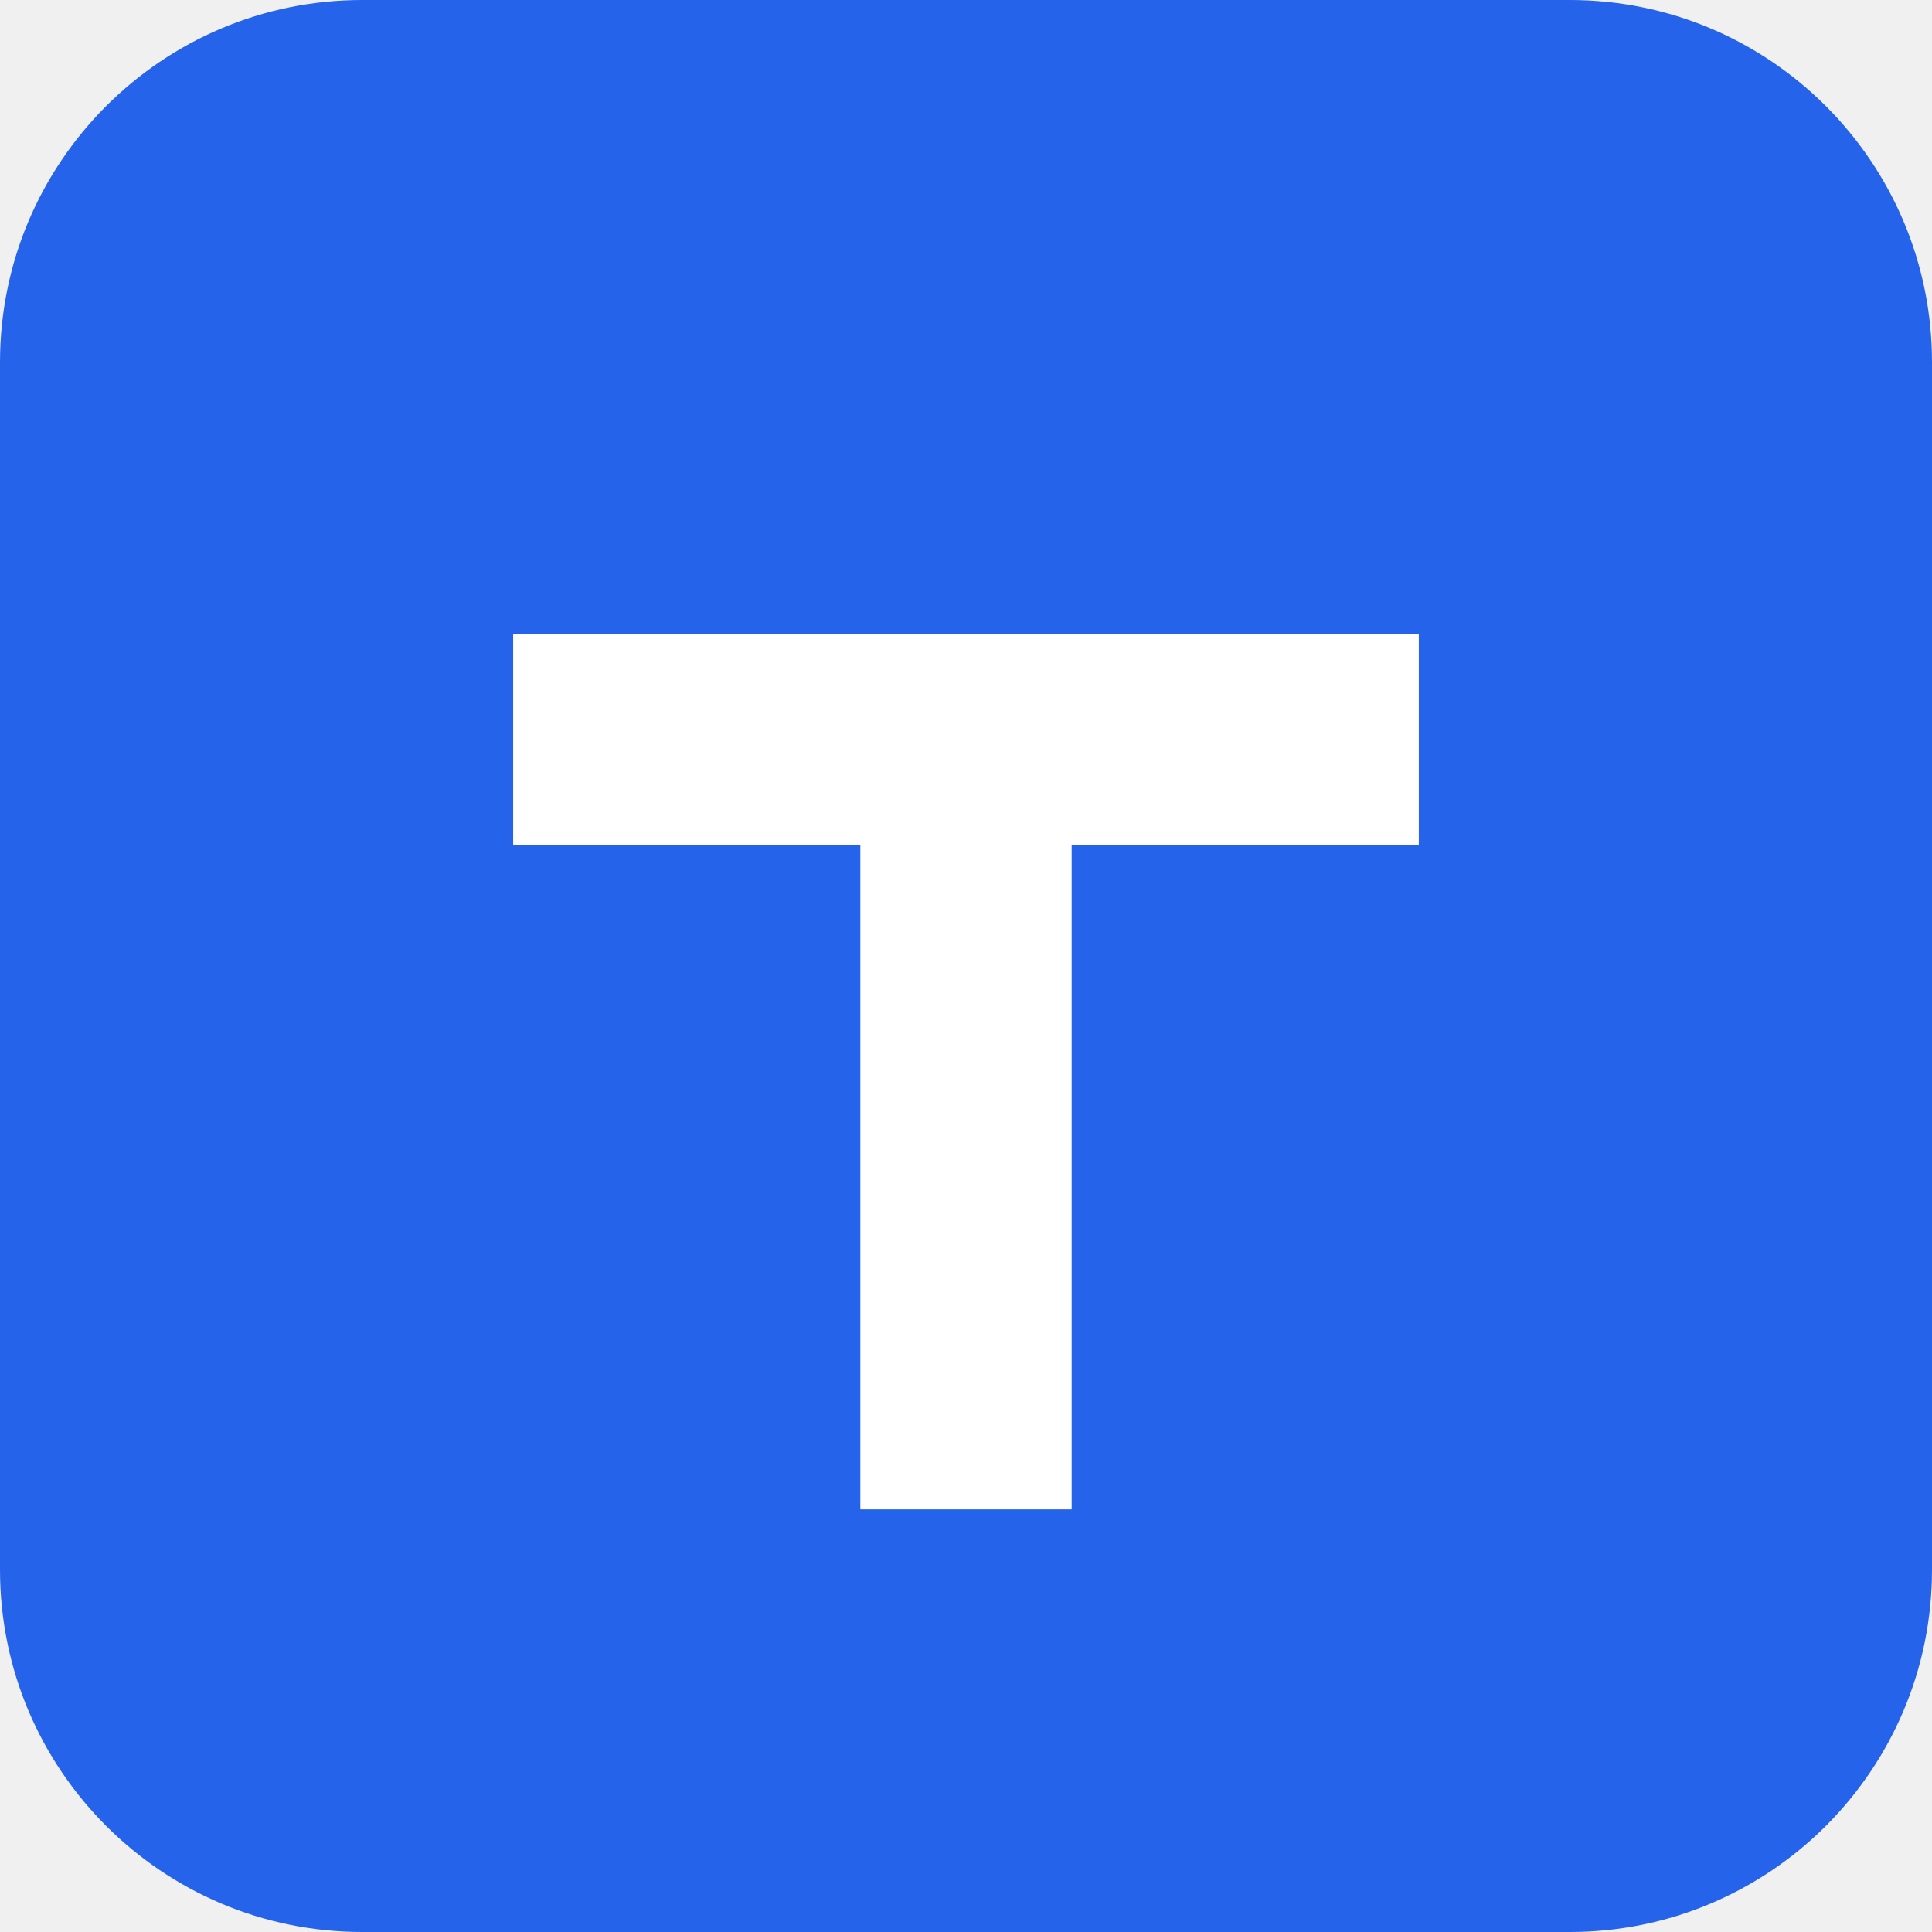
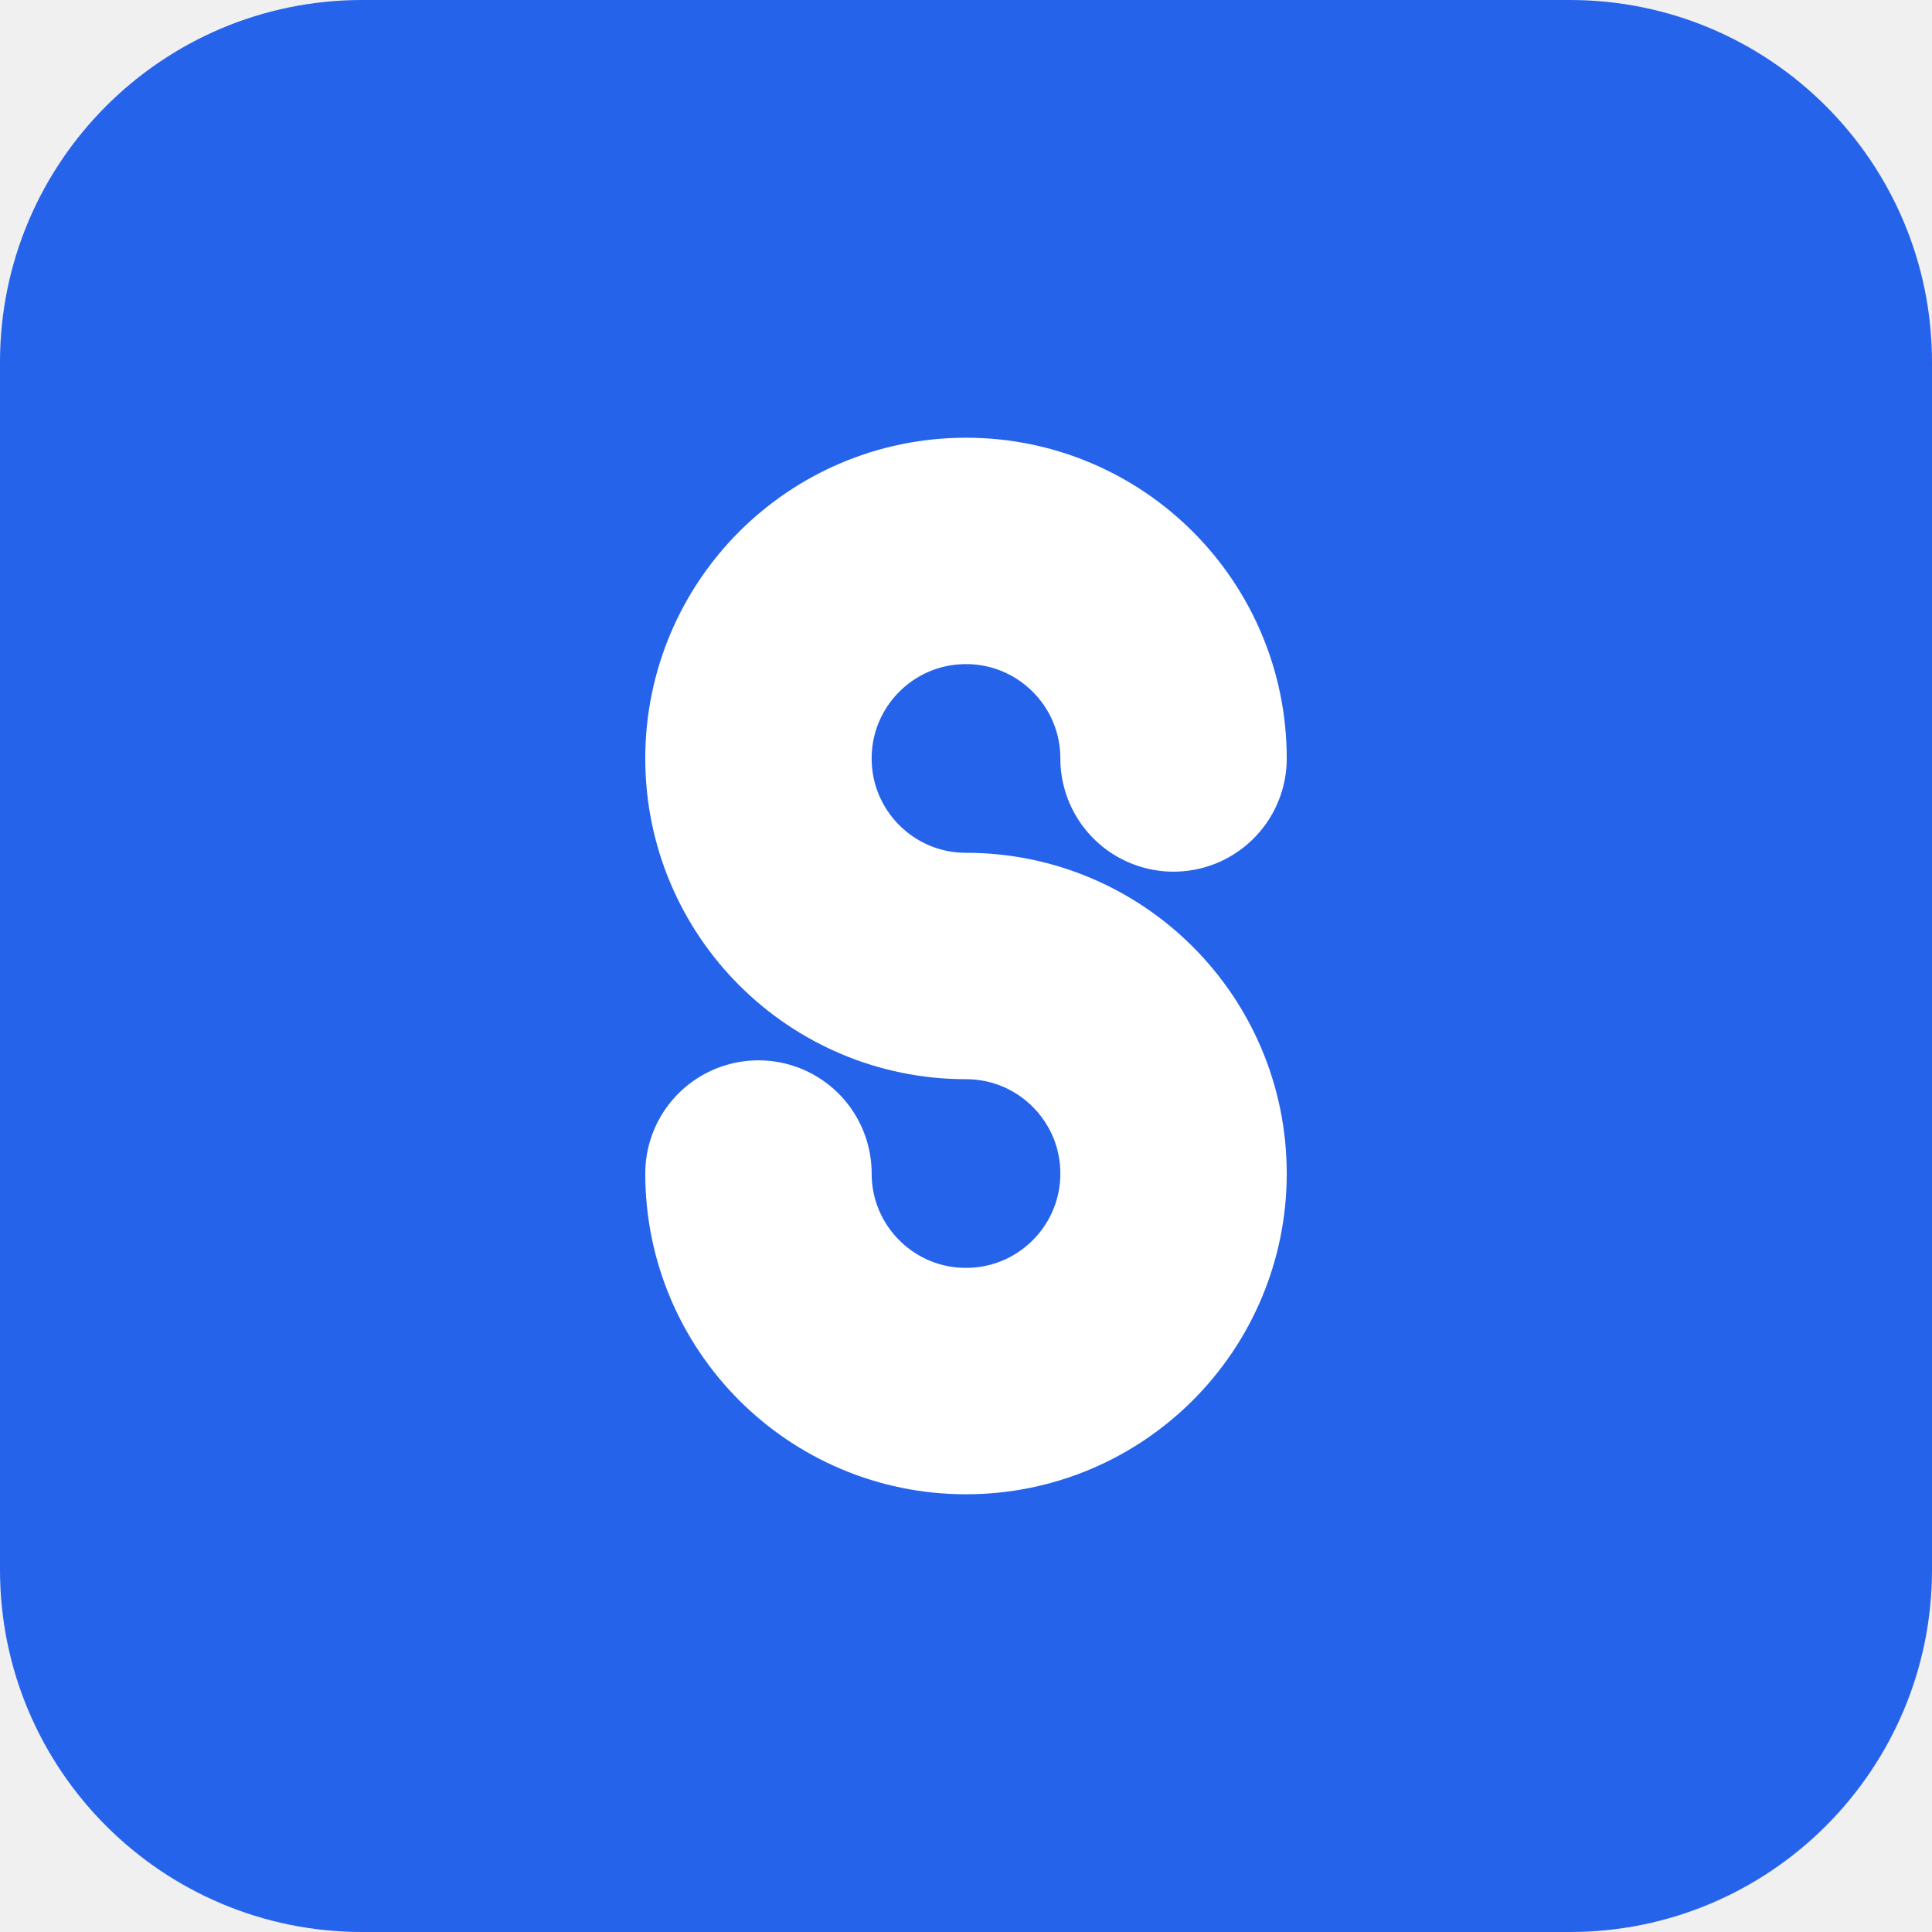
<svg xmlns="http://www.w3.org/2000/svg" width="512" height="512" viewBox="0 0 512 512">
  <rect width="512" height="512" rx="96" fill="#2563eb" />
-   <path d="M136 168h240v56h-92v176h-56V224h-92z" fill="#fff" />
+   <path d="M311 201A55 55 0 1 0 256 256A55 55 0 1 1 201 311" fill="none" stroke="#fff" stroke-width="60" stroke-linecap="round" />
</svg>
